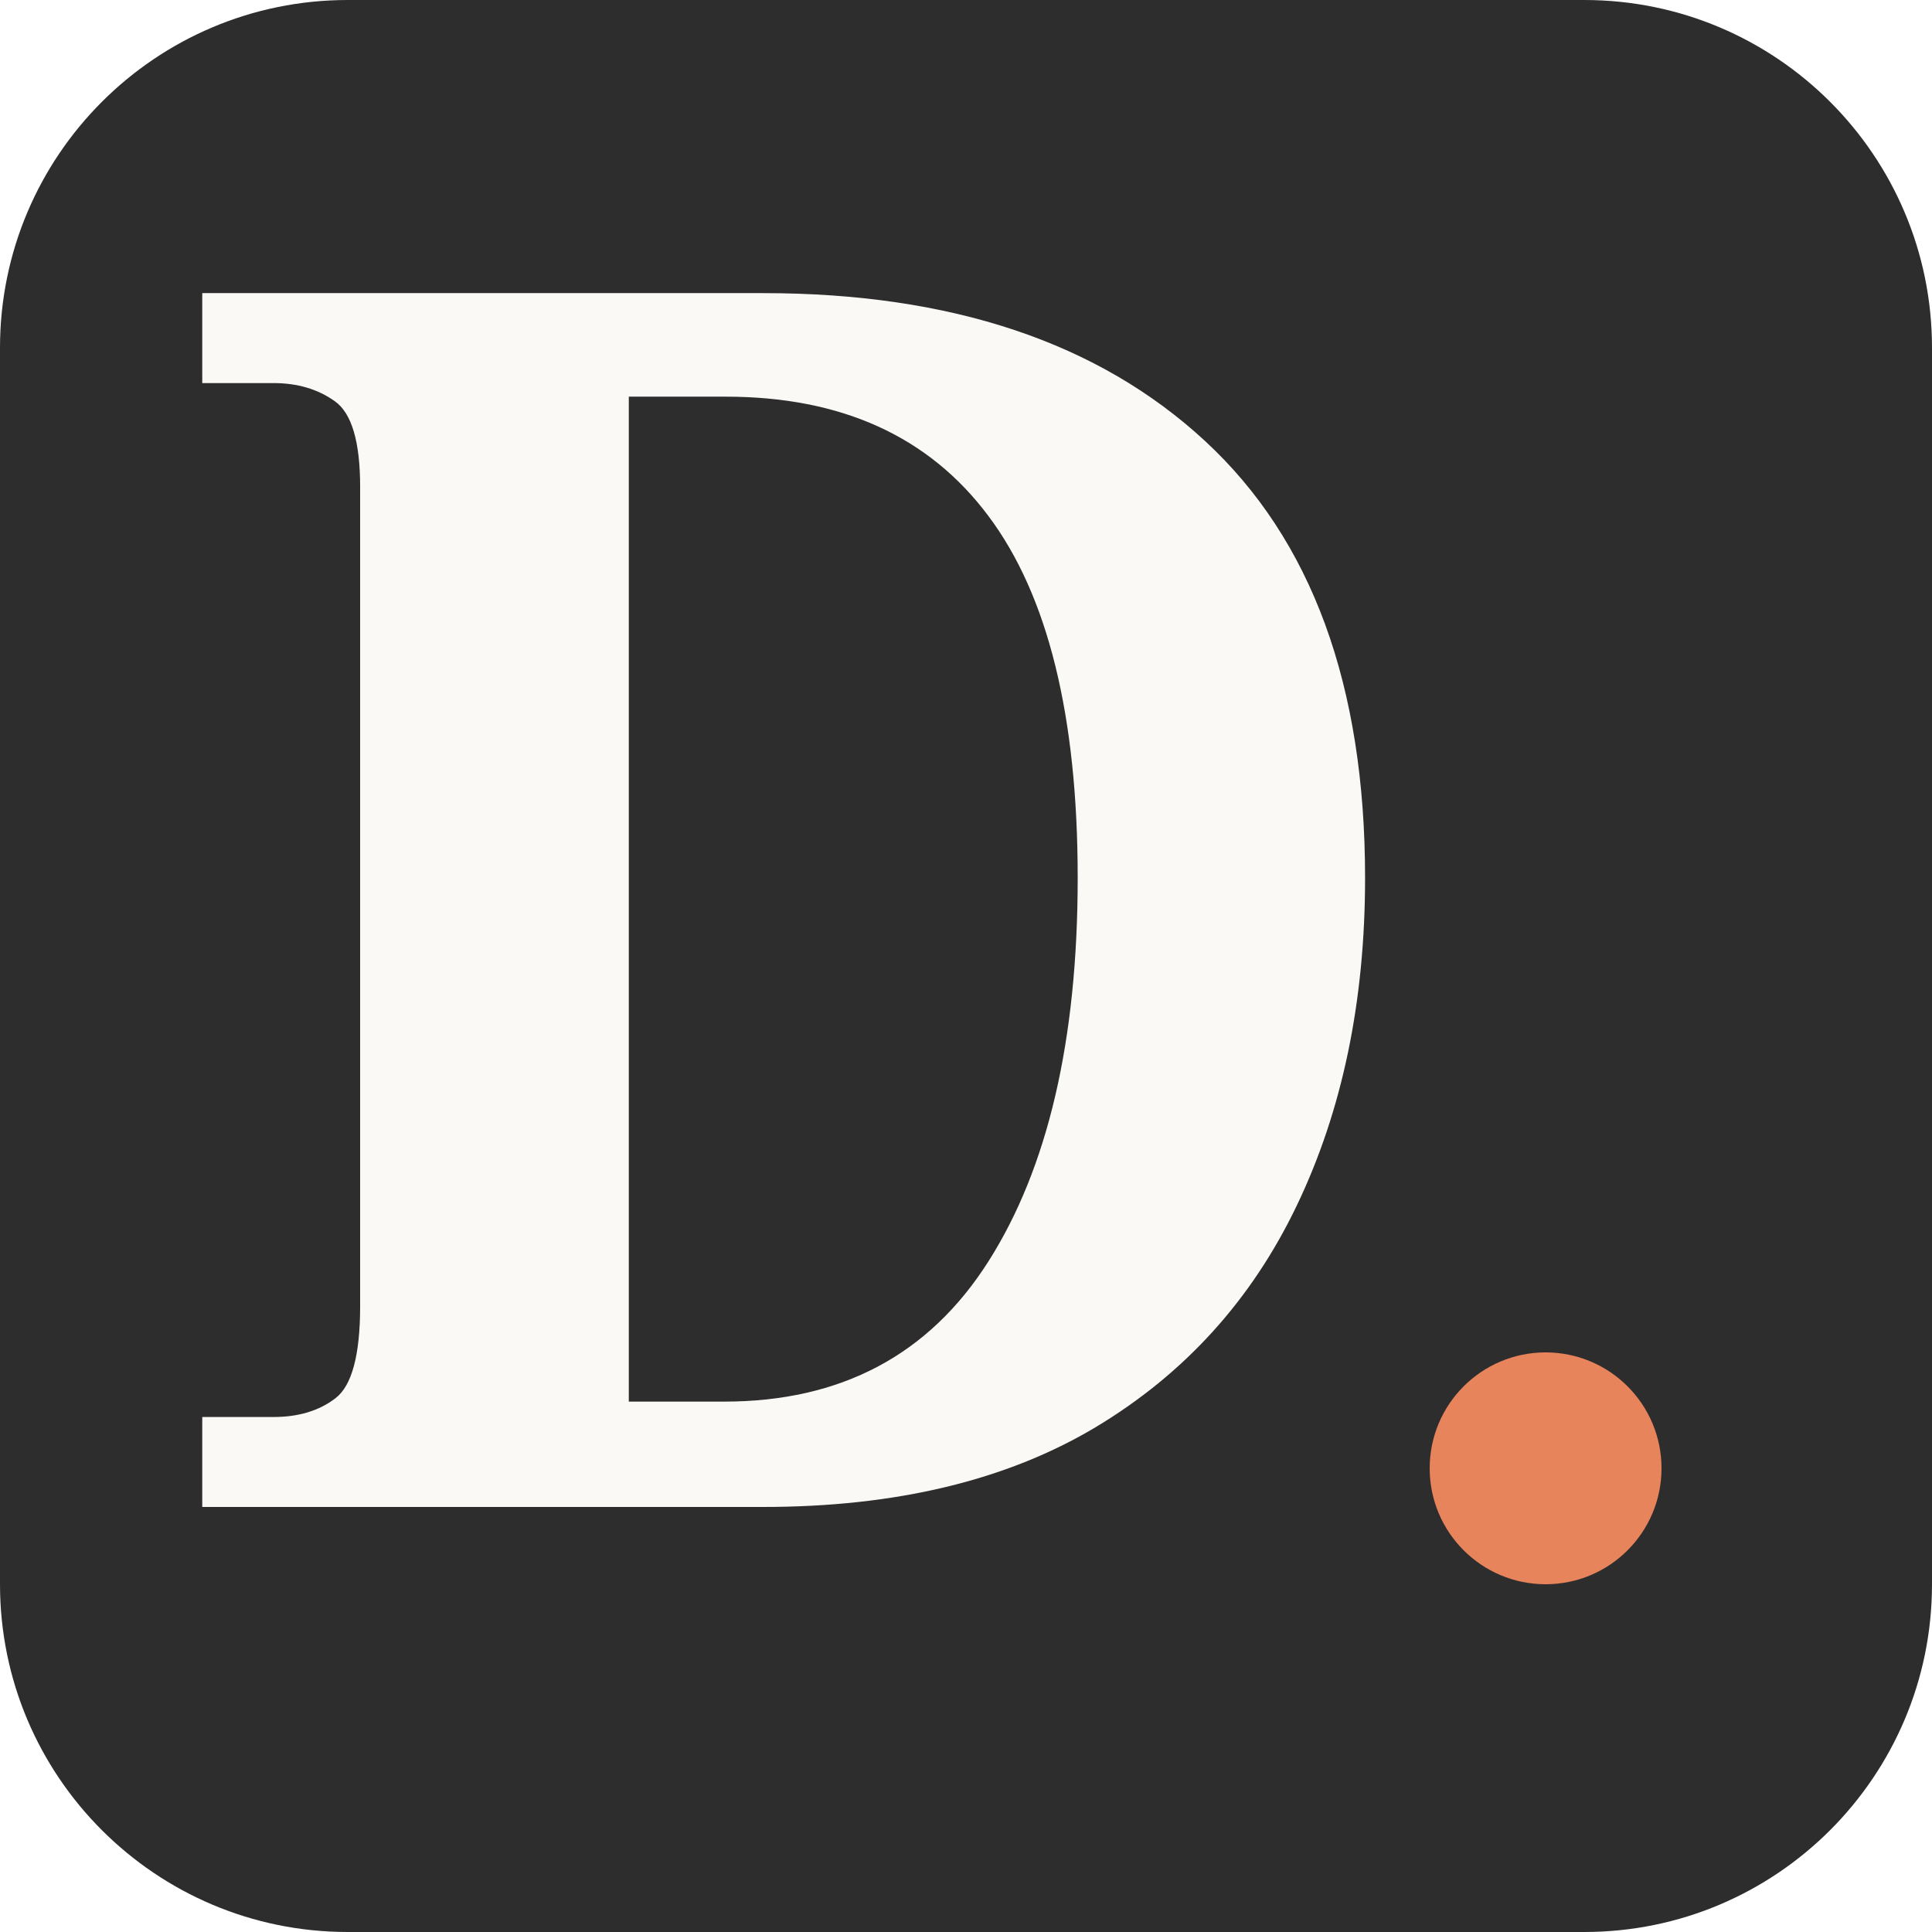
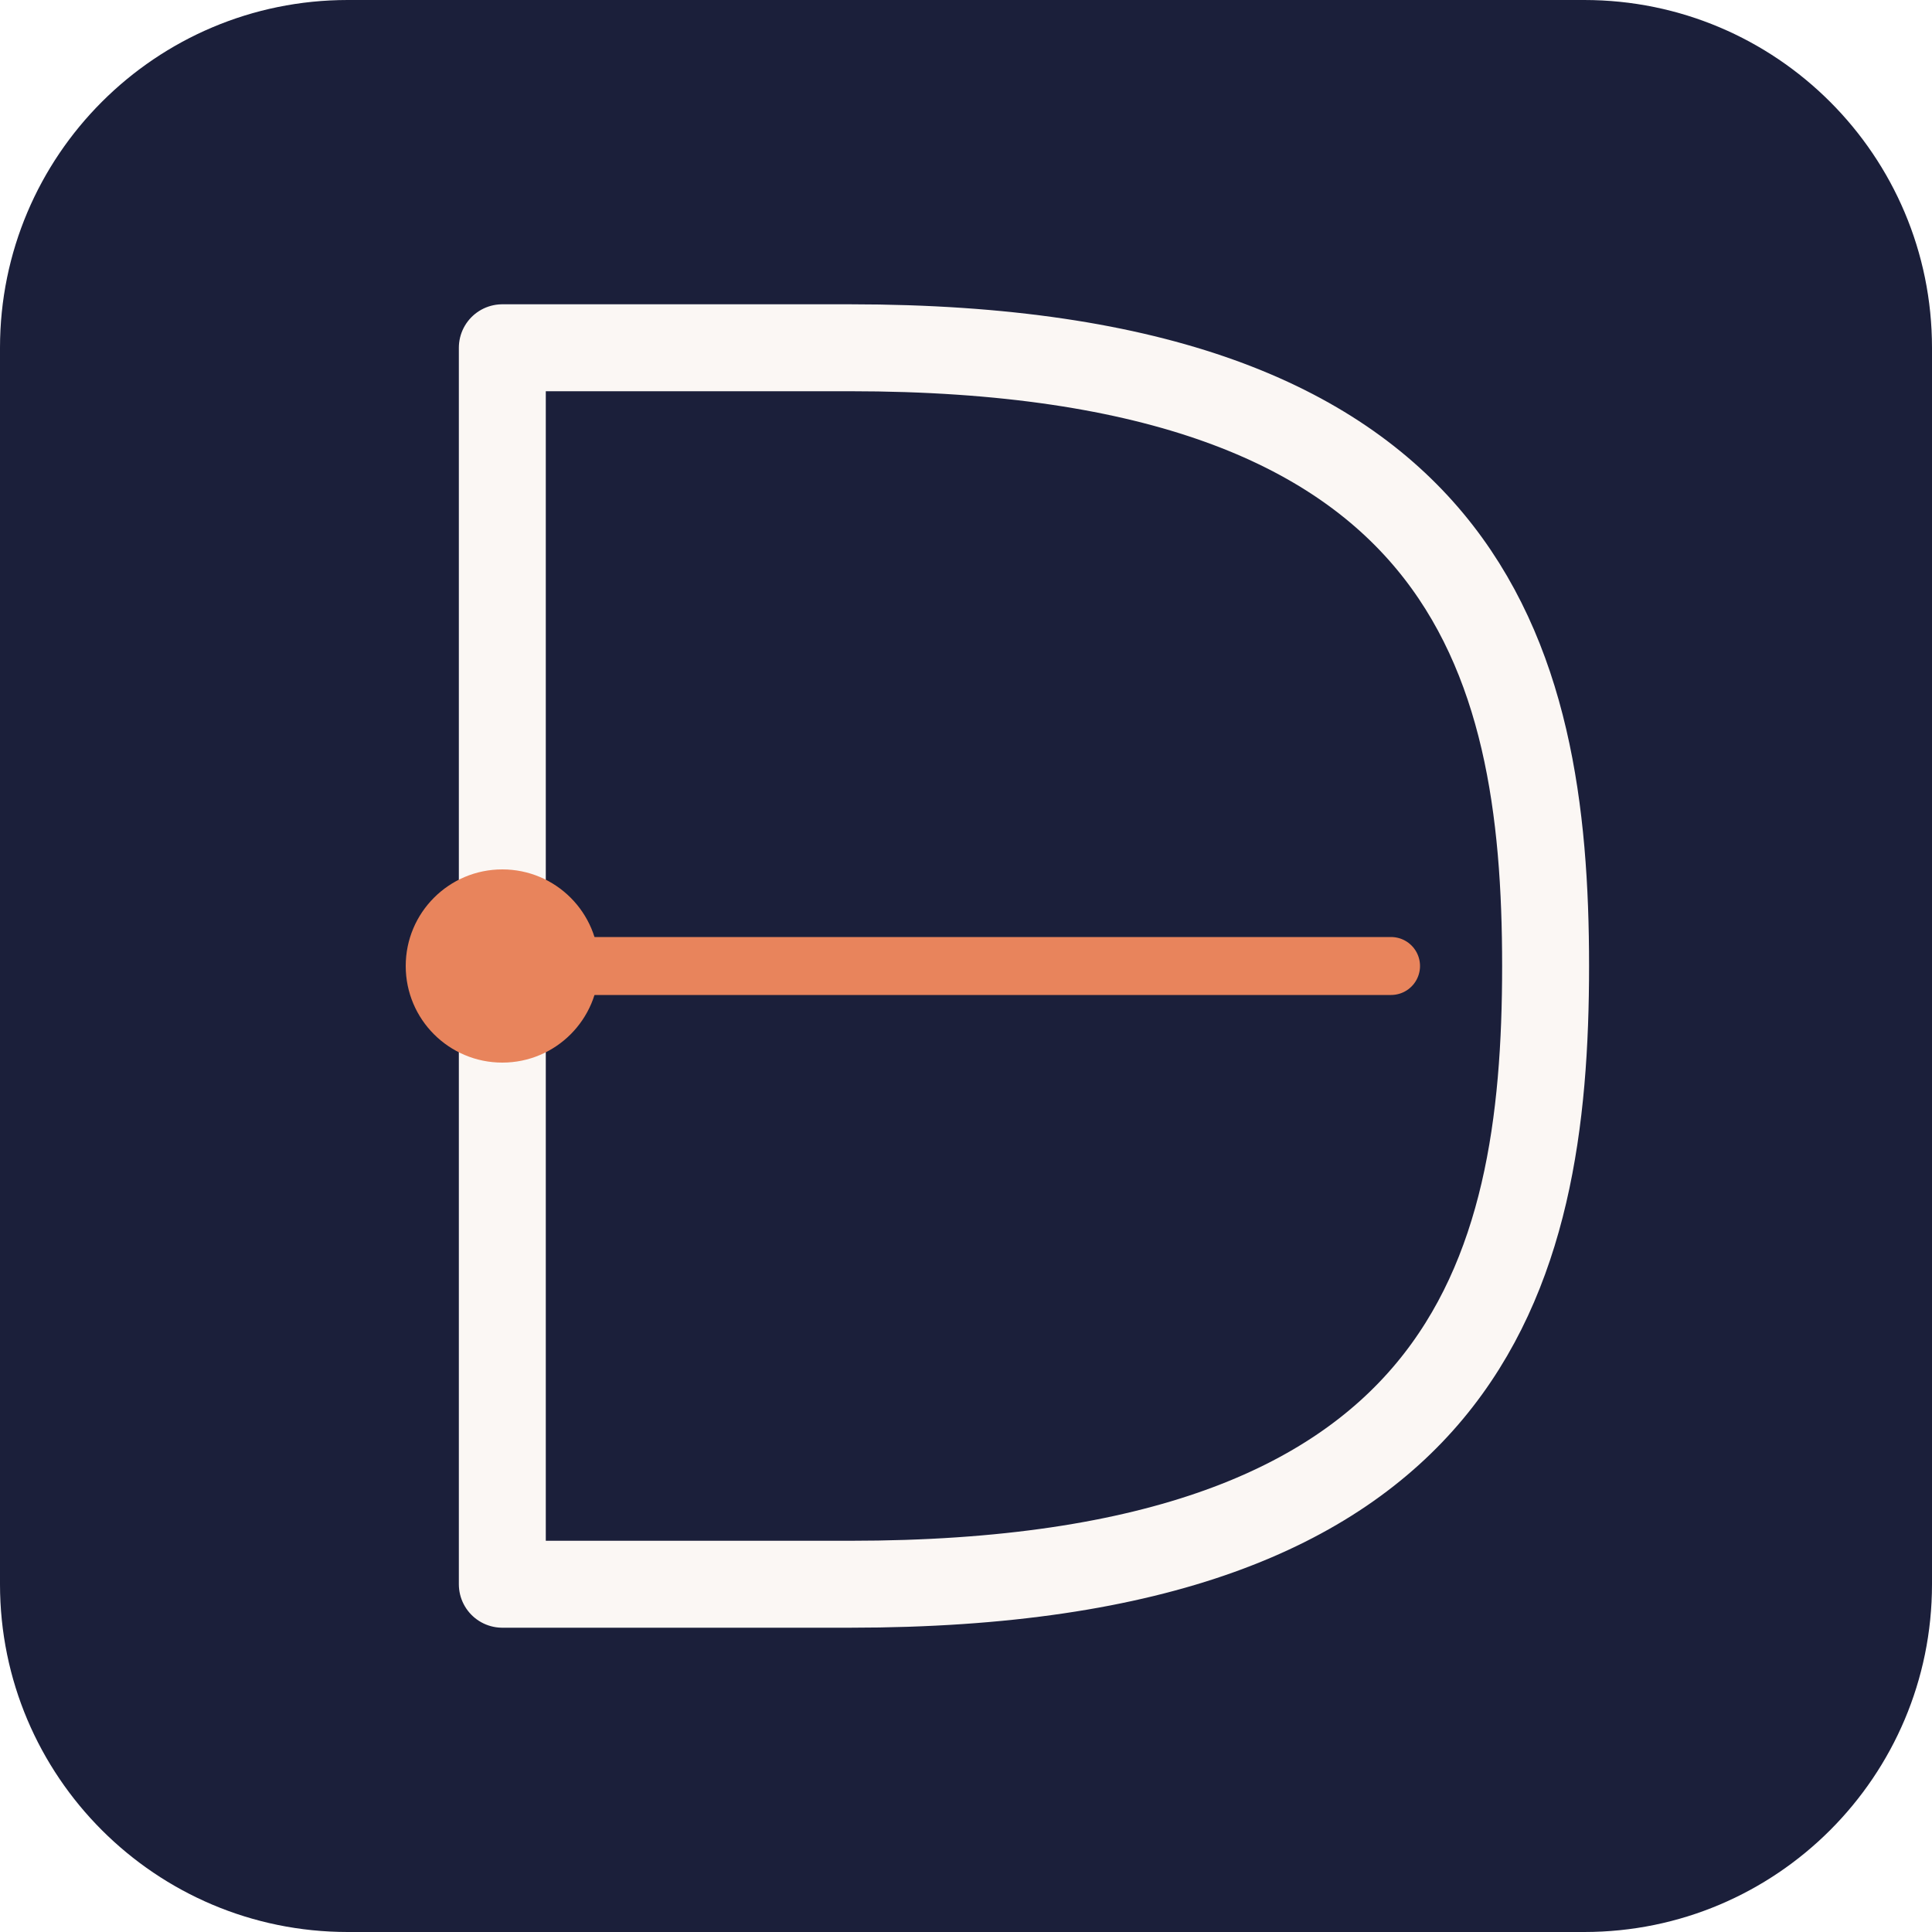
<svg xmlns="http://www.w3.org/2000/svg" viewBox="0 0 100 100">
-   <rect width="100" height="100" rx="18" fill="#2D2D2D" />
-   <text x="8" y="78" font-family="'Playfair Display', Georgia, serif" font-size="88" font-weight="700" fill="#FAF9F6">D</text>
-   <circle cx="80" cy="76" r="6" fill="#E8845C" />
+   <rect width="100" height="100" rx="18" fill="#1B1F3A" />
+   <path d="M26 18 L26 82 L44 82 C76 82 80 66 80 50 C80 34 76 18 44 18 Z" fill="none" stroke="#FBF7F4" stroke-width="4.5" stroke-linejoin="round" />
+   <line x1="26" y1="50" x2="72" y2="50" stroke="#E8845C" stroke-width="3" stroke-linecap="round" />
+   <circle cx="26" cy="50" r="5" fill="#E8845C" />
</svg>
